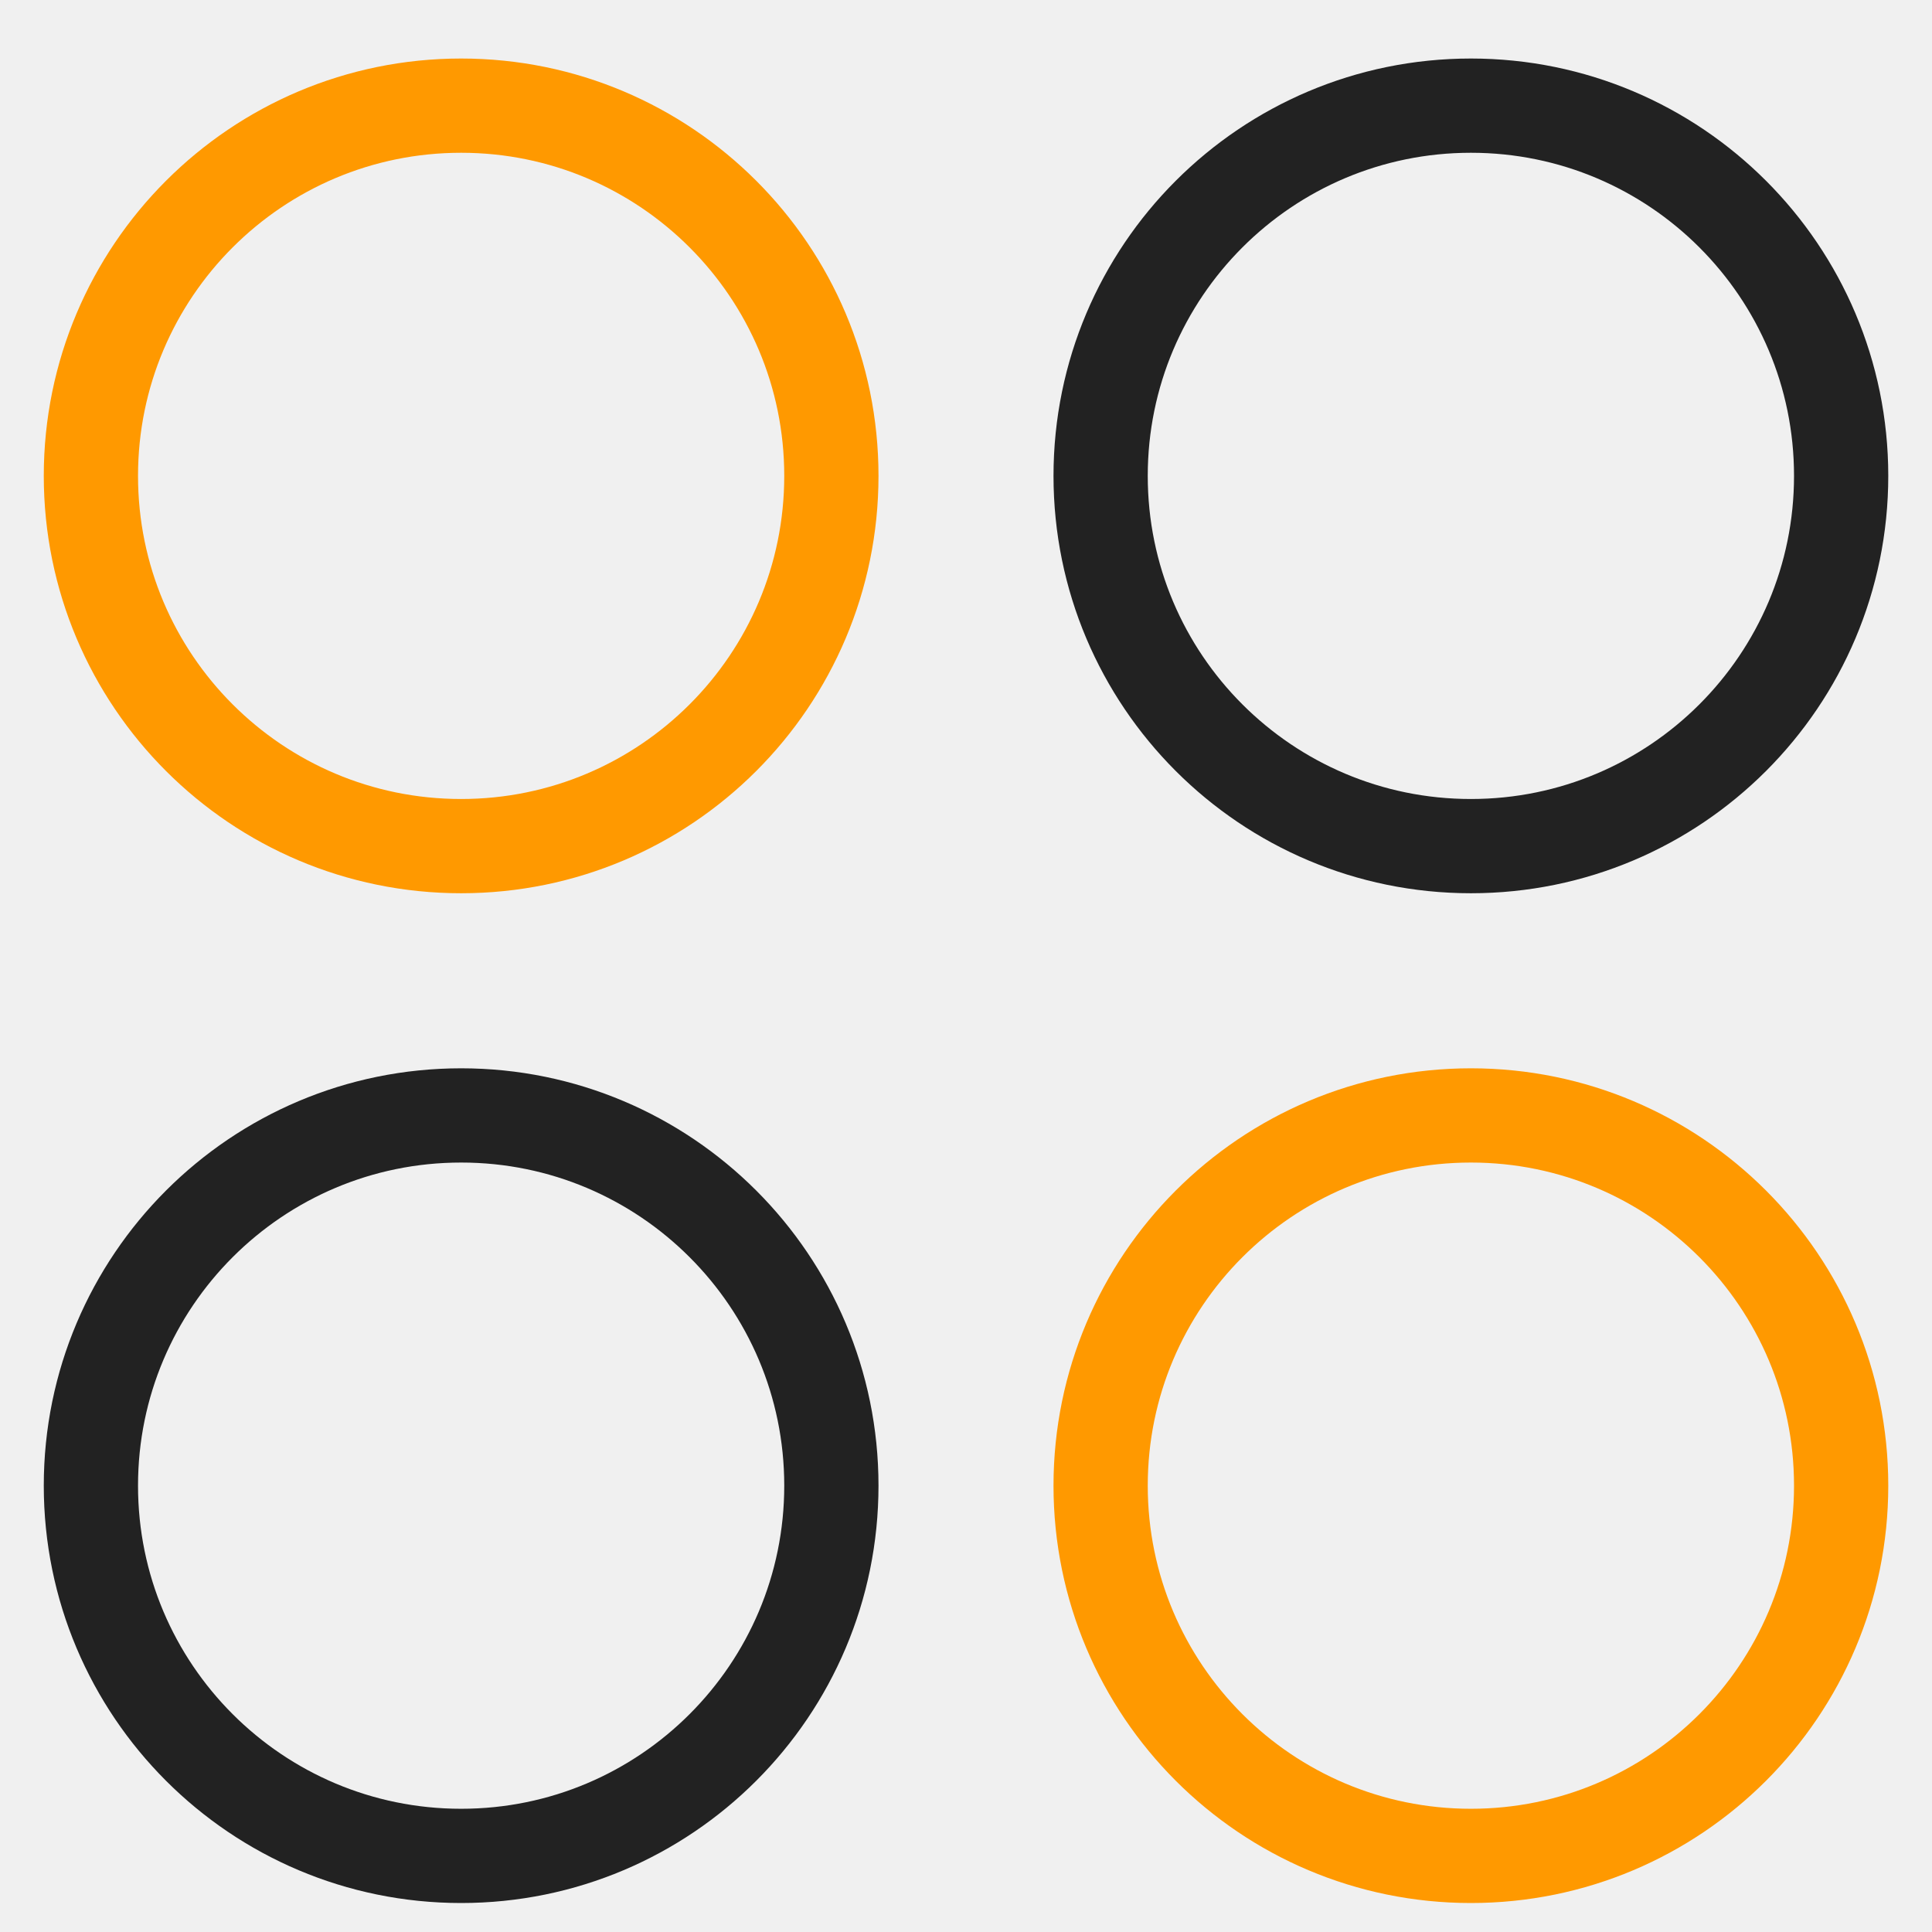
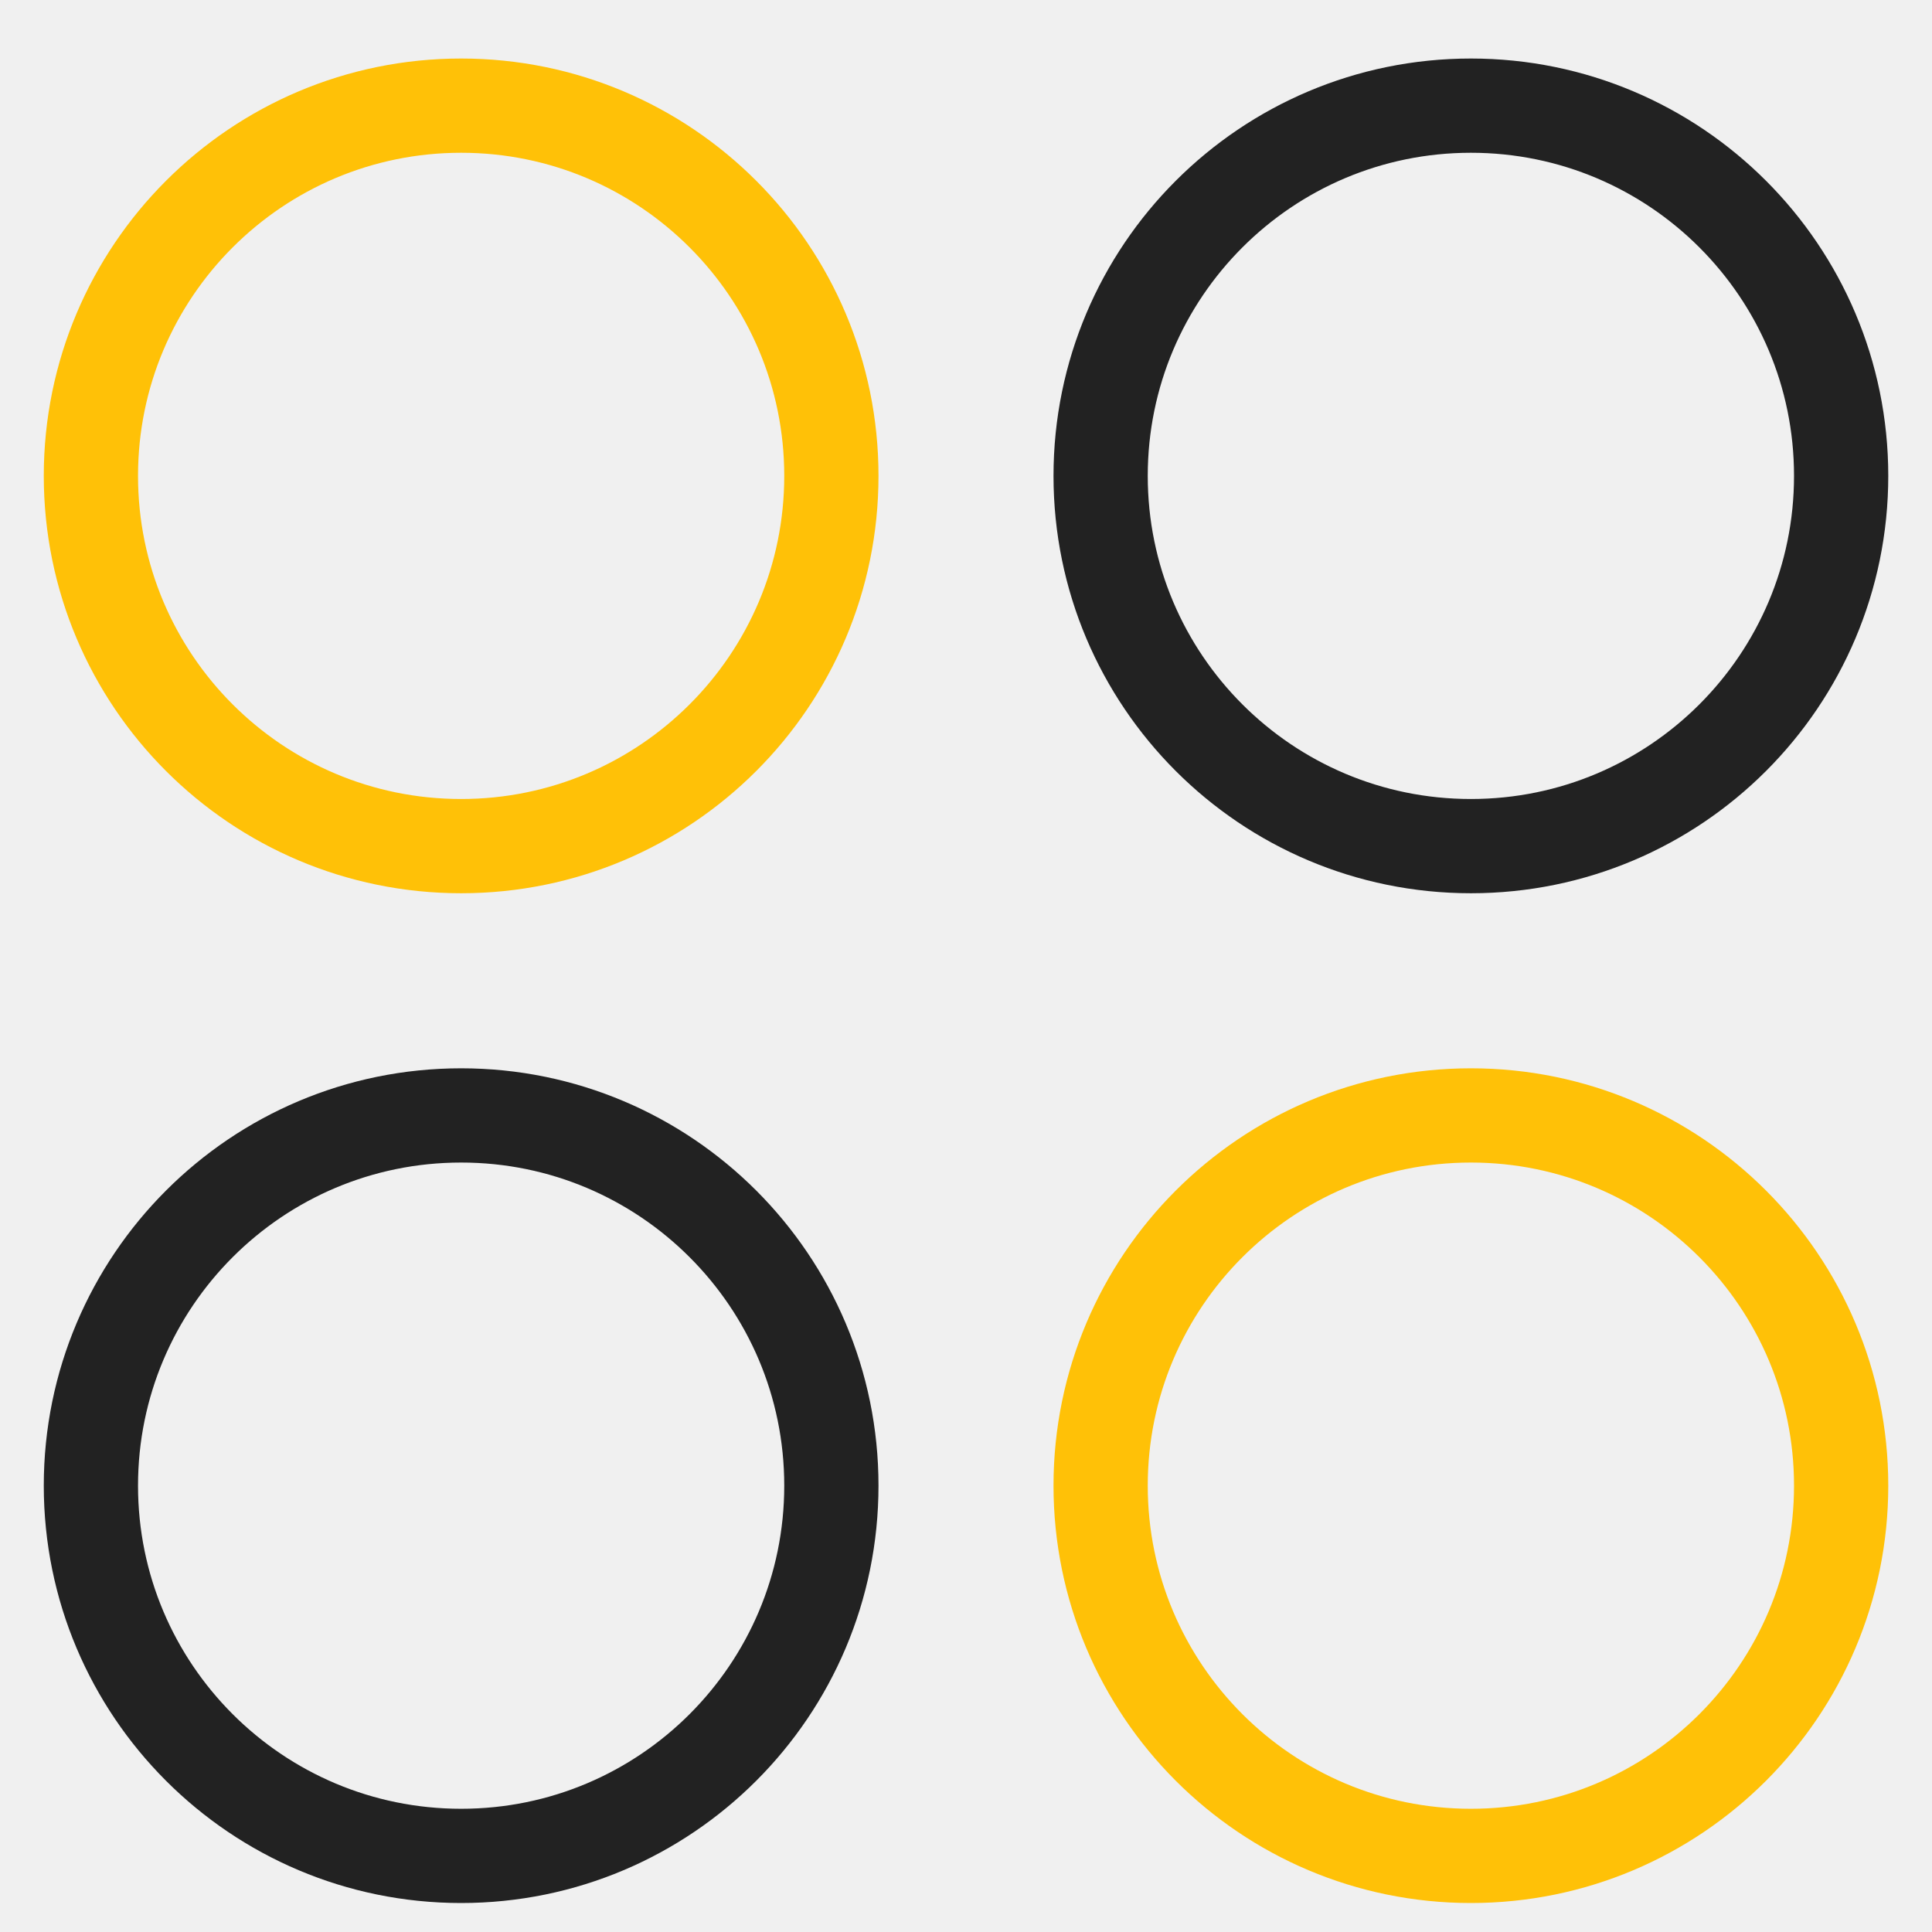
<svg xmlns="http://www.w3.org/2000/svg" width="41" height="41" viewBox="0 0 41 41" fill="none">
  <g clip-path="url(#clip0_124_9065)">
-     <path d="M9.786 17.956C14.125 17.956 17.643 14.439 17.643 10.099C17.643 5.76 14.125 2.242 9.786 2.242C5.446 2.242 1.929 5.76 1.929 10.099C1.929 14.439 5.446 17.956 9.786 17.956Z" stroke="#FF9900" stroke-width="2" stroke-linecap="round" stroke-linejoin="round" />
+     <path d="M9.786 17.956C14.125 17.956 17.643 14.439 17.643 10.099C17.643 5.76 14.125 2.242 9.786 2.242C5.446 2.242 1.929 5.76 1.929 10.099C1.929 14.439 5.446 17.956 9.786 17.956Z" stroke="#FFC107" stroke-width="2" stroke-linecap="round" stroke-linejoin="round" />
    <path d="M31.215 17.956C35.554 17.956 39.072 14.439 39.072 10.099C39.072 5.76 35.554 2.242 31.215 2.242C26.875 2.242 23.357 5.76 23.357 10.099C23.357 14.439 26.875 17.956 31.215 17.956Z" stroke="#222222" stroke-width="2" stroke-linecap="round" stroke-linejoin="round" />
    <path d="M9.786 39.385C14.125 39.385 17.643 35.867 17.643 31.528C17.643 27.189 14.125 23.671 9.786 23.671C5.446 23.671 1.929 27.189 1.929 31.528C1.929 35.867 5.446 39.385 9.786 39.385Z" stroke="#222222" stroke-width="2" stroke-linecap="round" stroke-linejoin="round" />
-     <path d="M31.215 39.385C35.554 39.385 39.072 35.867 39.072 31.528C39.072 27.189 35.554 23.671 31.215 23.671C26.875 23.671 23.357 27.189 23.357 31.528C23.357 35.867 26.875 39.385 31.215 39.385Z" stroke="#FF9900" stroke-width="2" stroke-linecap="round" stroke-linejoin="round" />
+     <path d="M31.215 39.385C35.554 39.385 39.072 35.867 39.072 31.528C39.072 27.189 35.554 23.671 31.215 23.671C26.875 23.671 23.357 27.189 23.357 31.528C23.357 35.867 26.875 39.385 31.215 39.385Z" stroke="#FFC107" stroke-width="2" stroke-linecap="round" stroke-linejoin="round" />
  </g>
  <defs>
    <clipPath id="clip0_124_9065">
      <rect width="40" height="40" fill="white" transform="translate(0.5 0.813477)" />
    </clipPath>
  </defs>
</svg>
